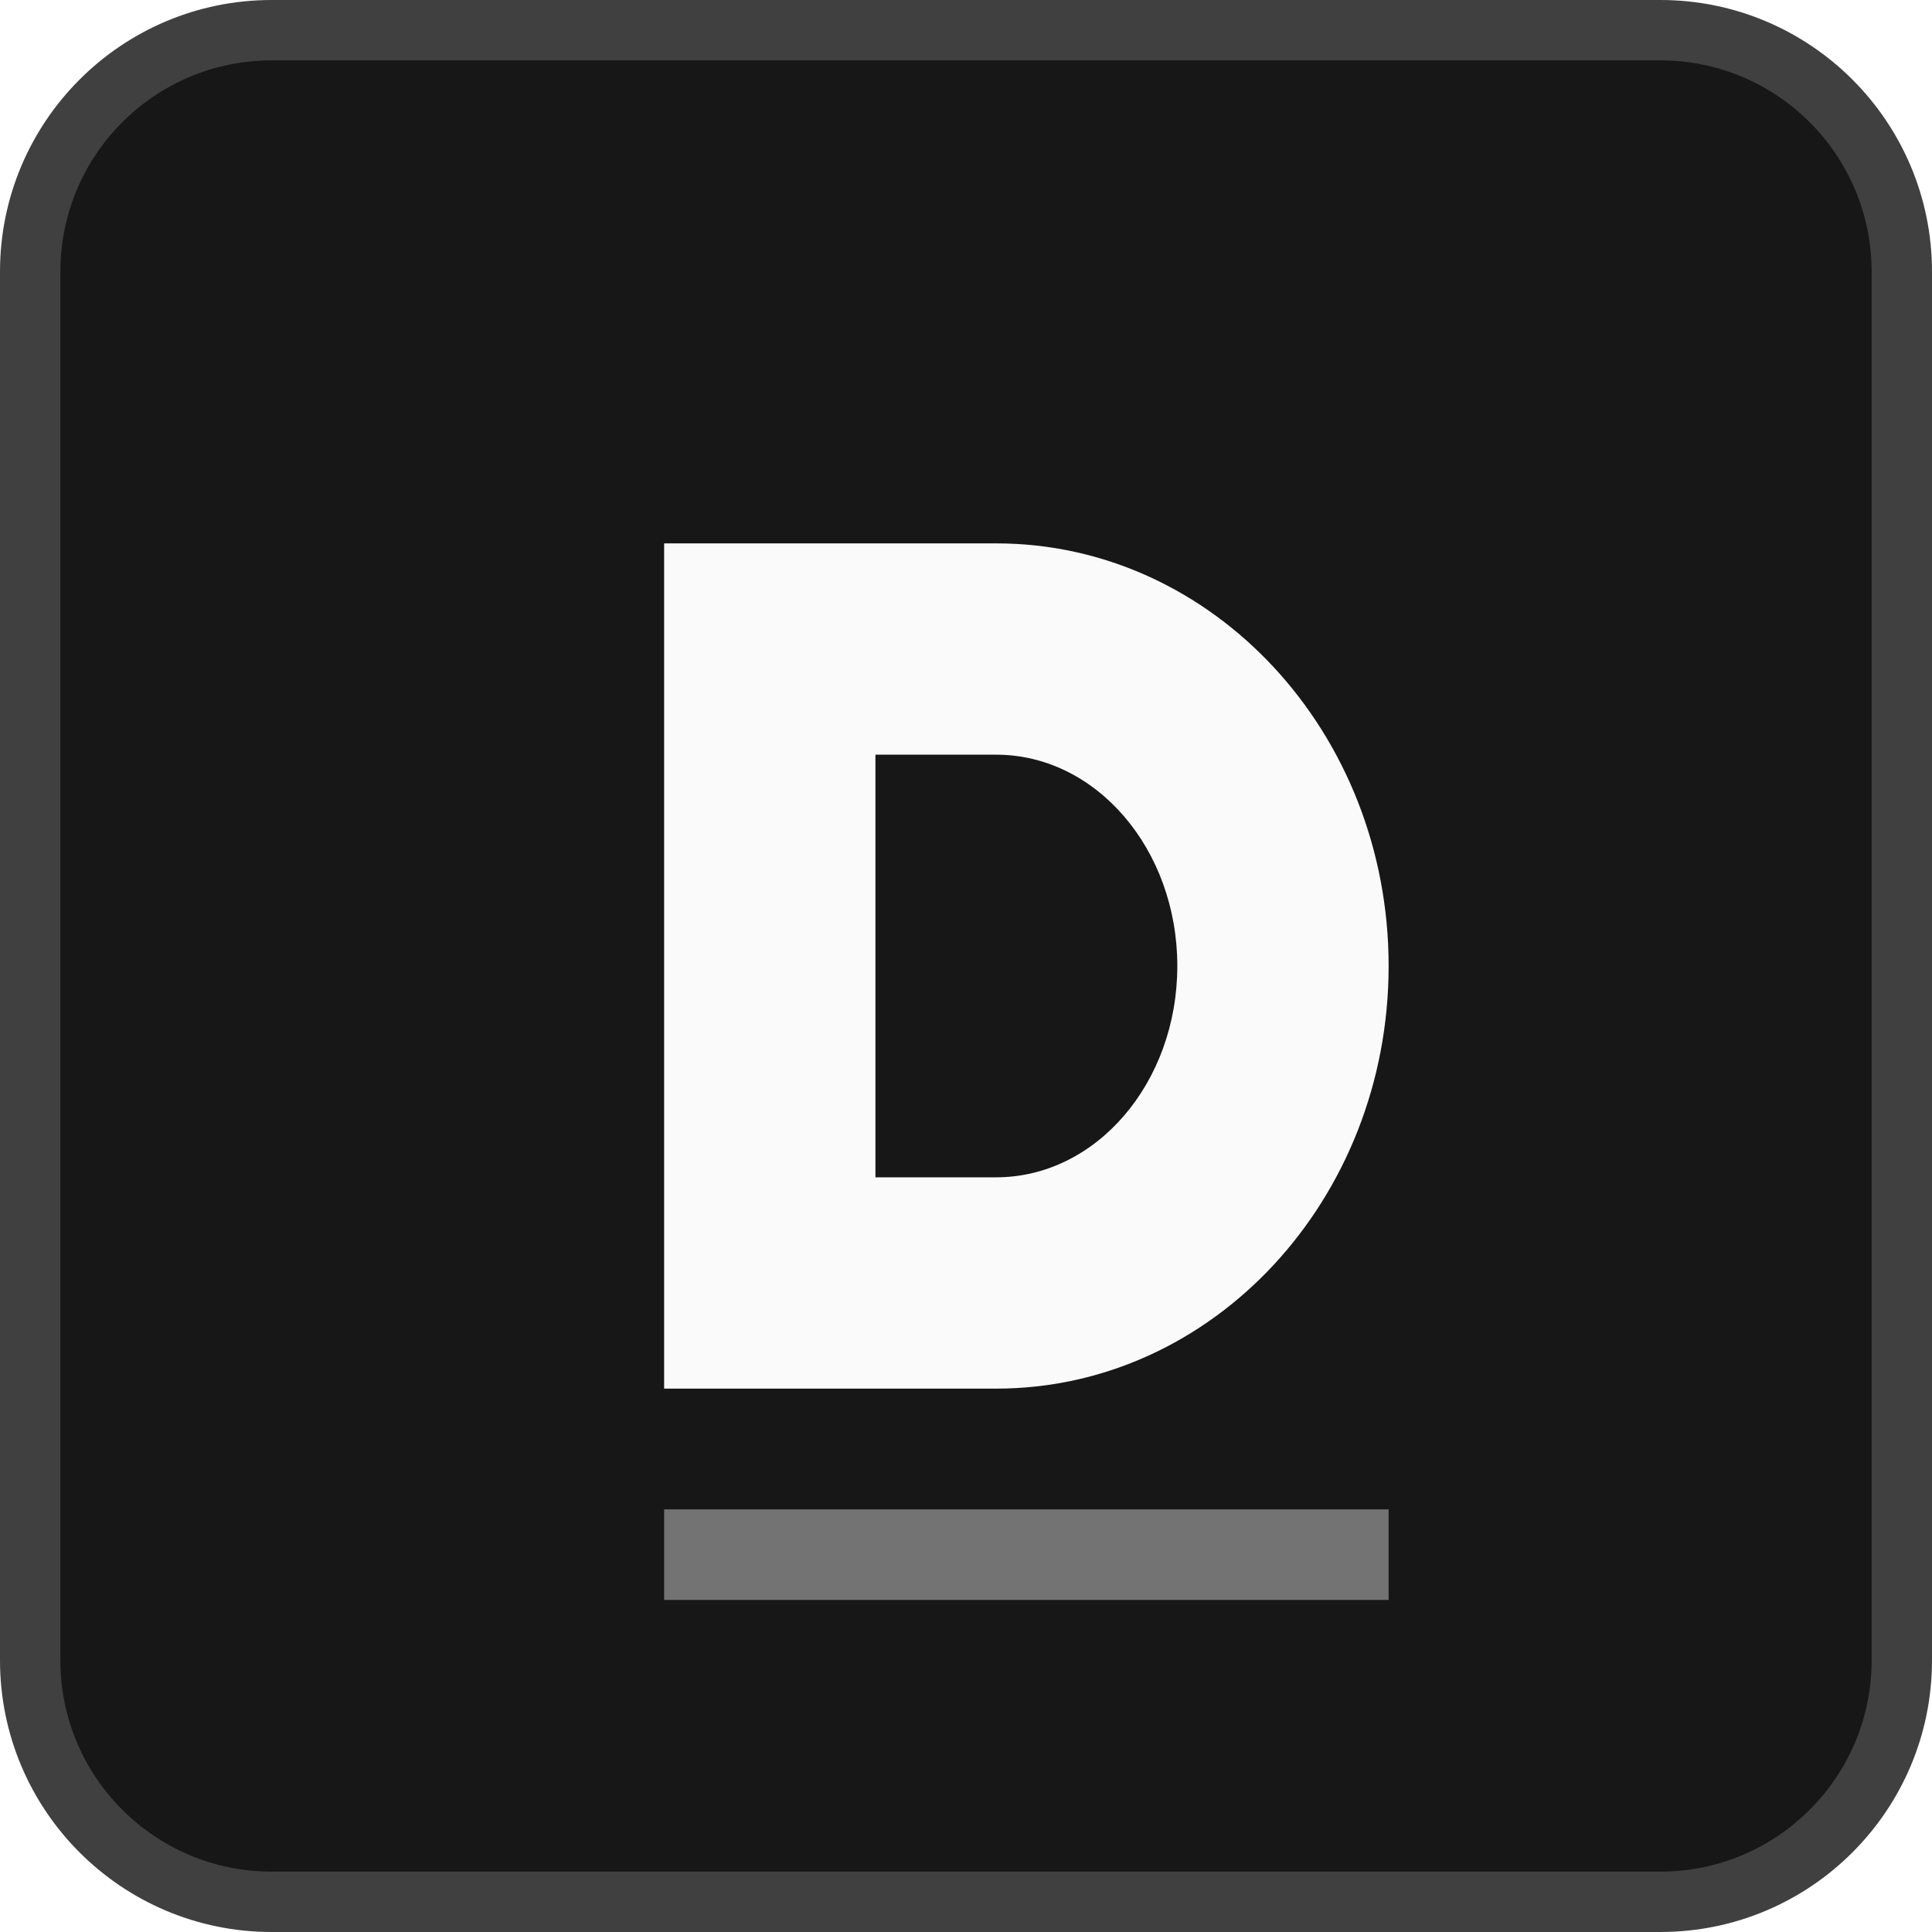
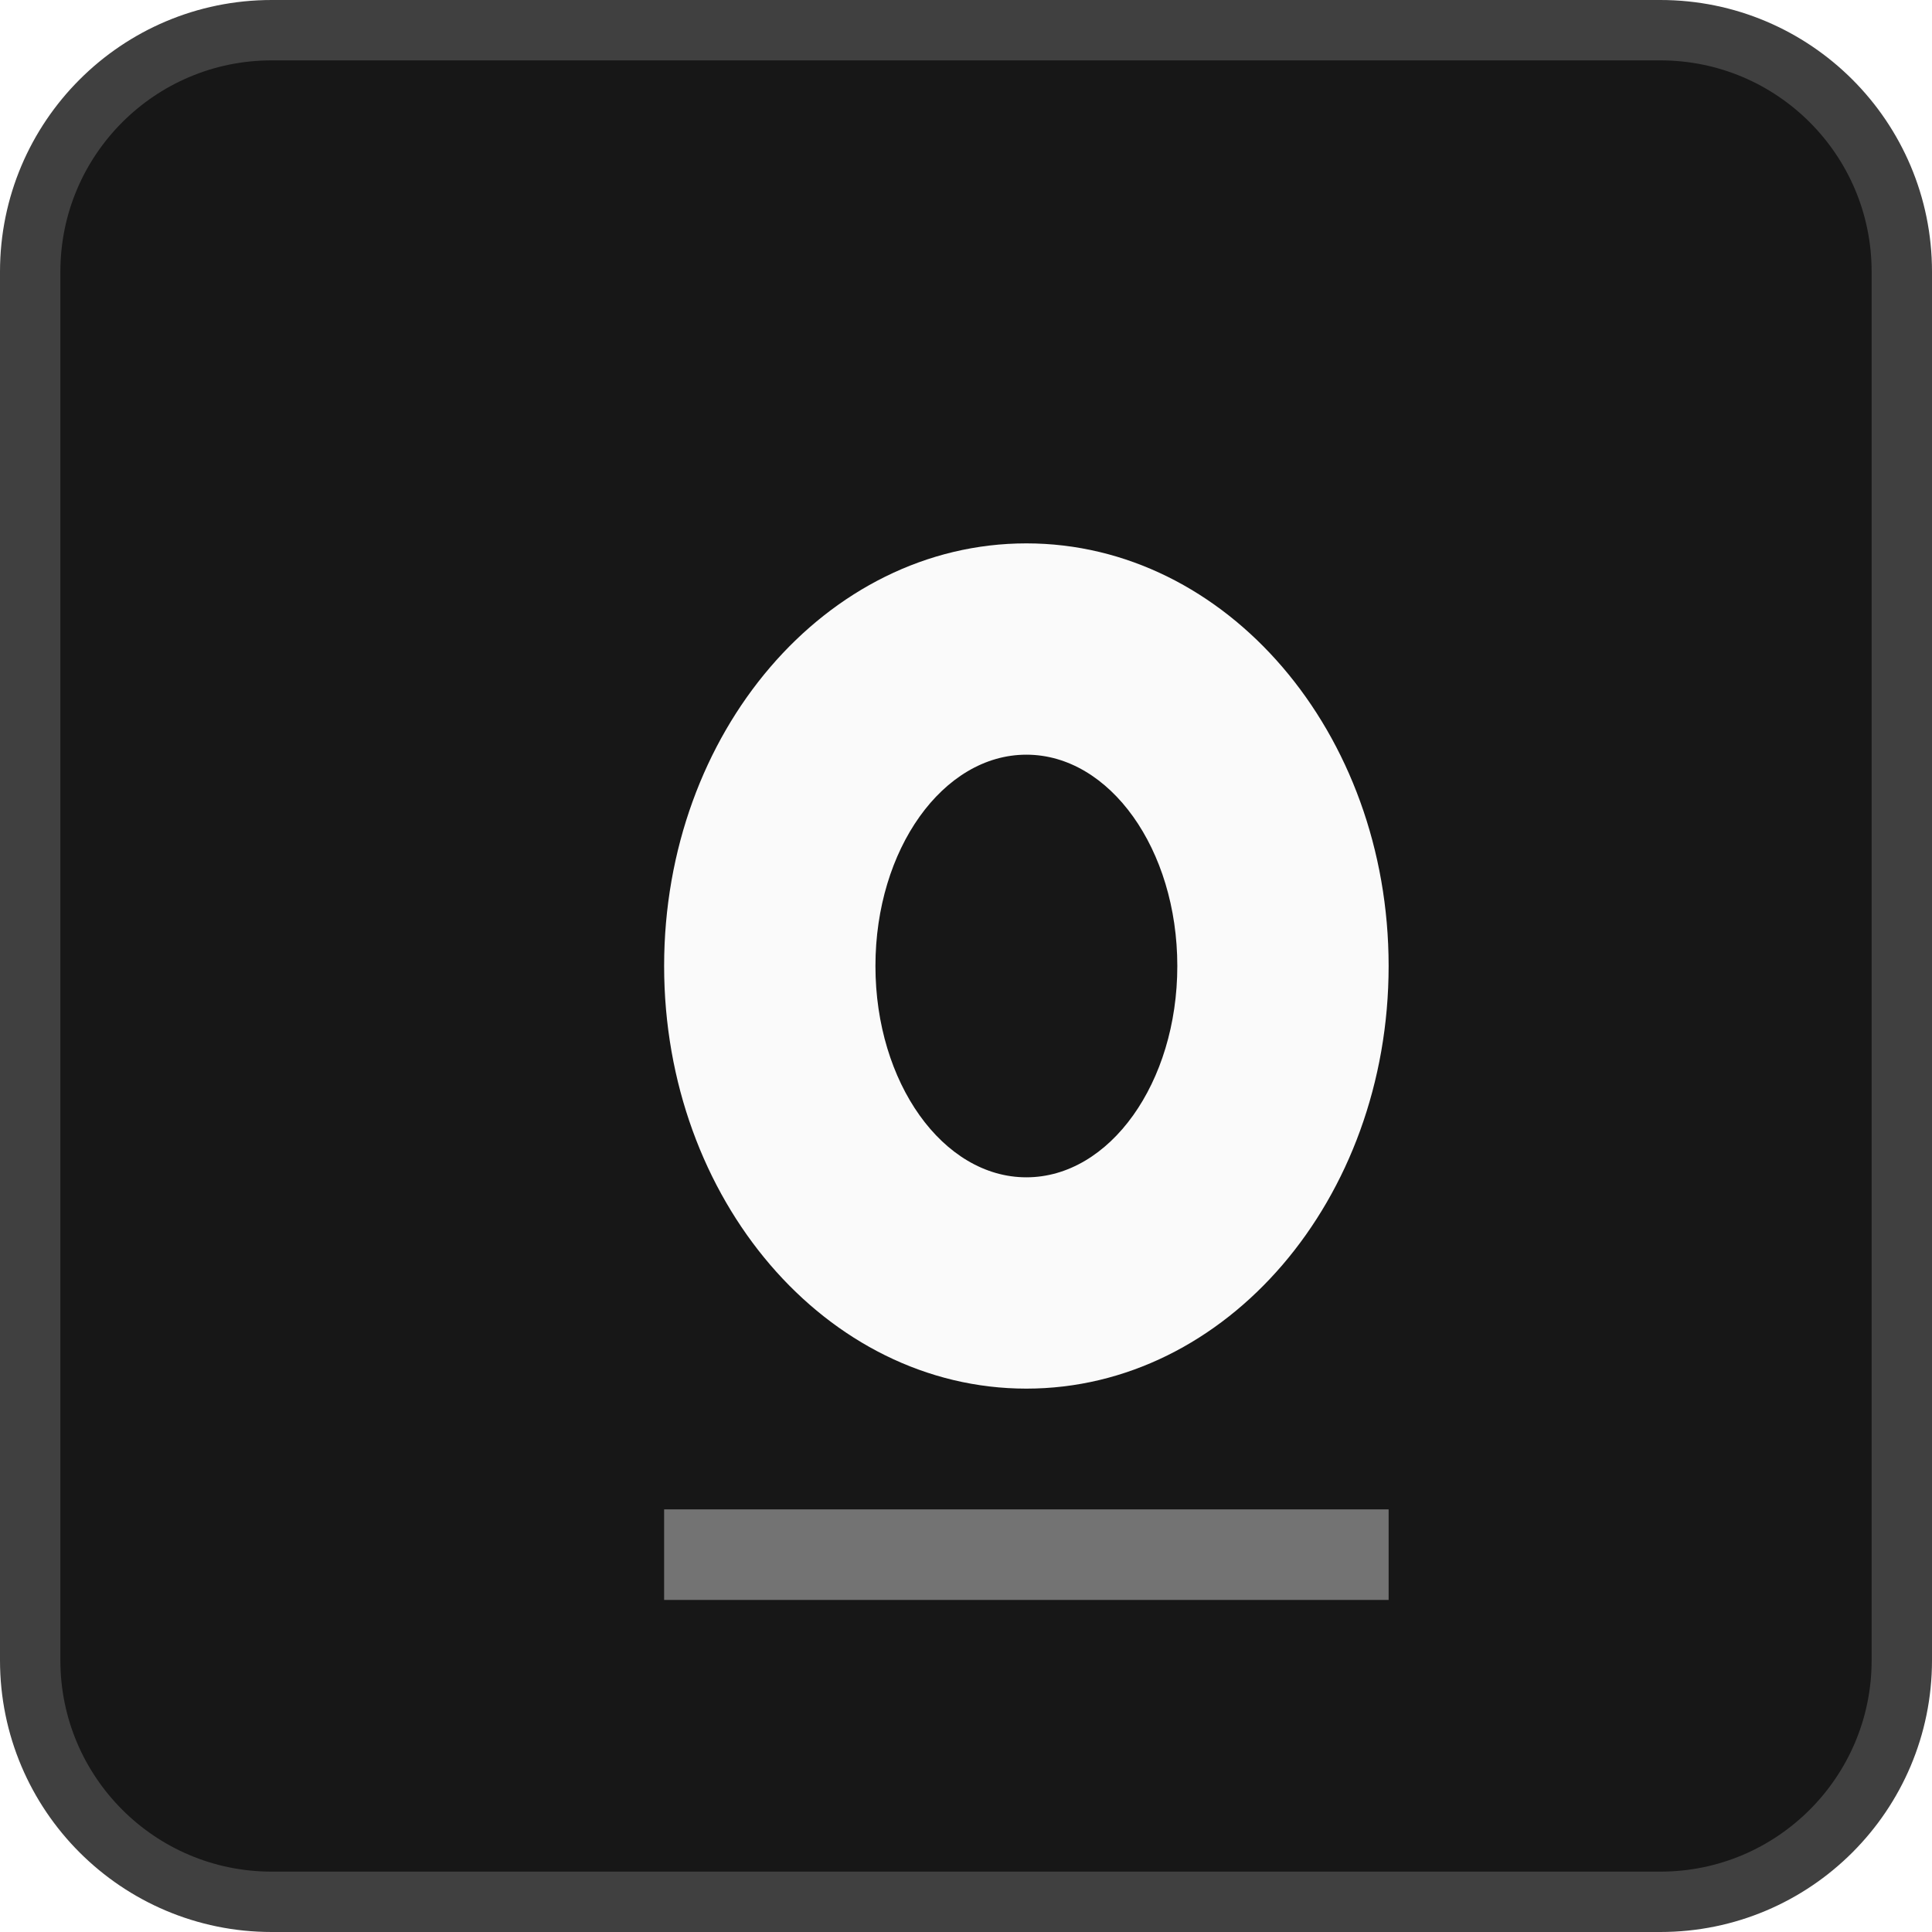
<svg xmlns="http://www.w3.org/2000/svg" viewBox="0 0 64 64">
  <rect x="1" y="1" width="62" height="62" rx="8" fill="#171717" stroke="#404040" stroke-width="2" />
-   <path d="M22 18 h11 a13 14 0 0 1 0 28 h-11 z M29 25 v14 h4 a6 7 0 0 0 0 -14 z" fill="#FAFAFA" fill-rule="evenodd" />
+   <path d="M22 32 a12 14 0 1 0 24 0 a12 14 0 1 0 -24 0 z M29 32 a5 7 0 1 0 10 0 a5 7 0 1 0 -10 0 z" fill="#FAFAFA" fill-rule="evenodd" />
  <rect x="22" y="50" width="24" height="3" fill="#737373" />
</svg>
